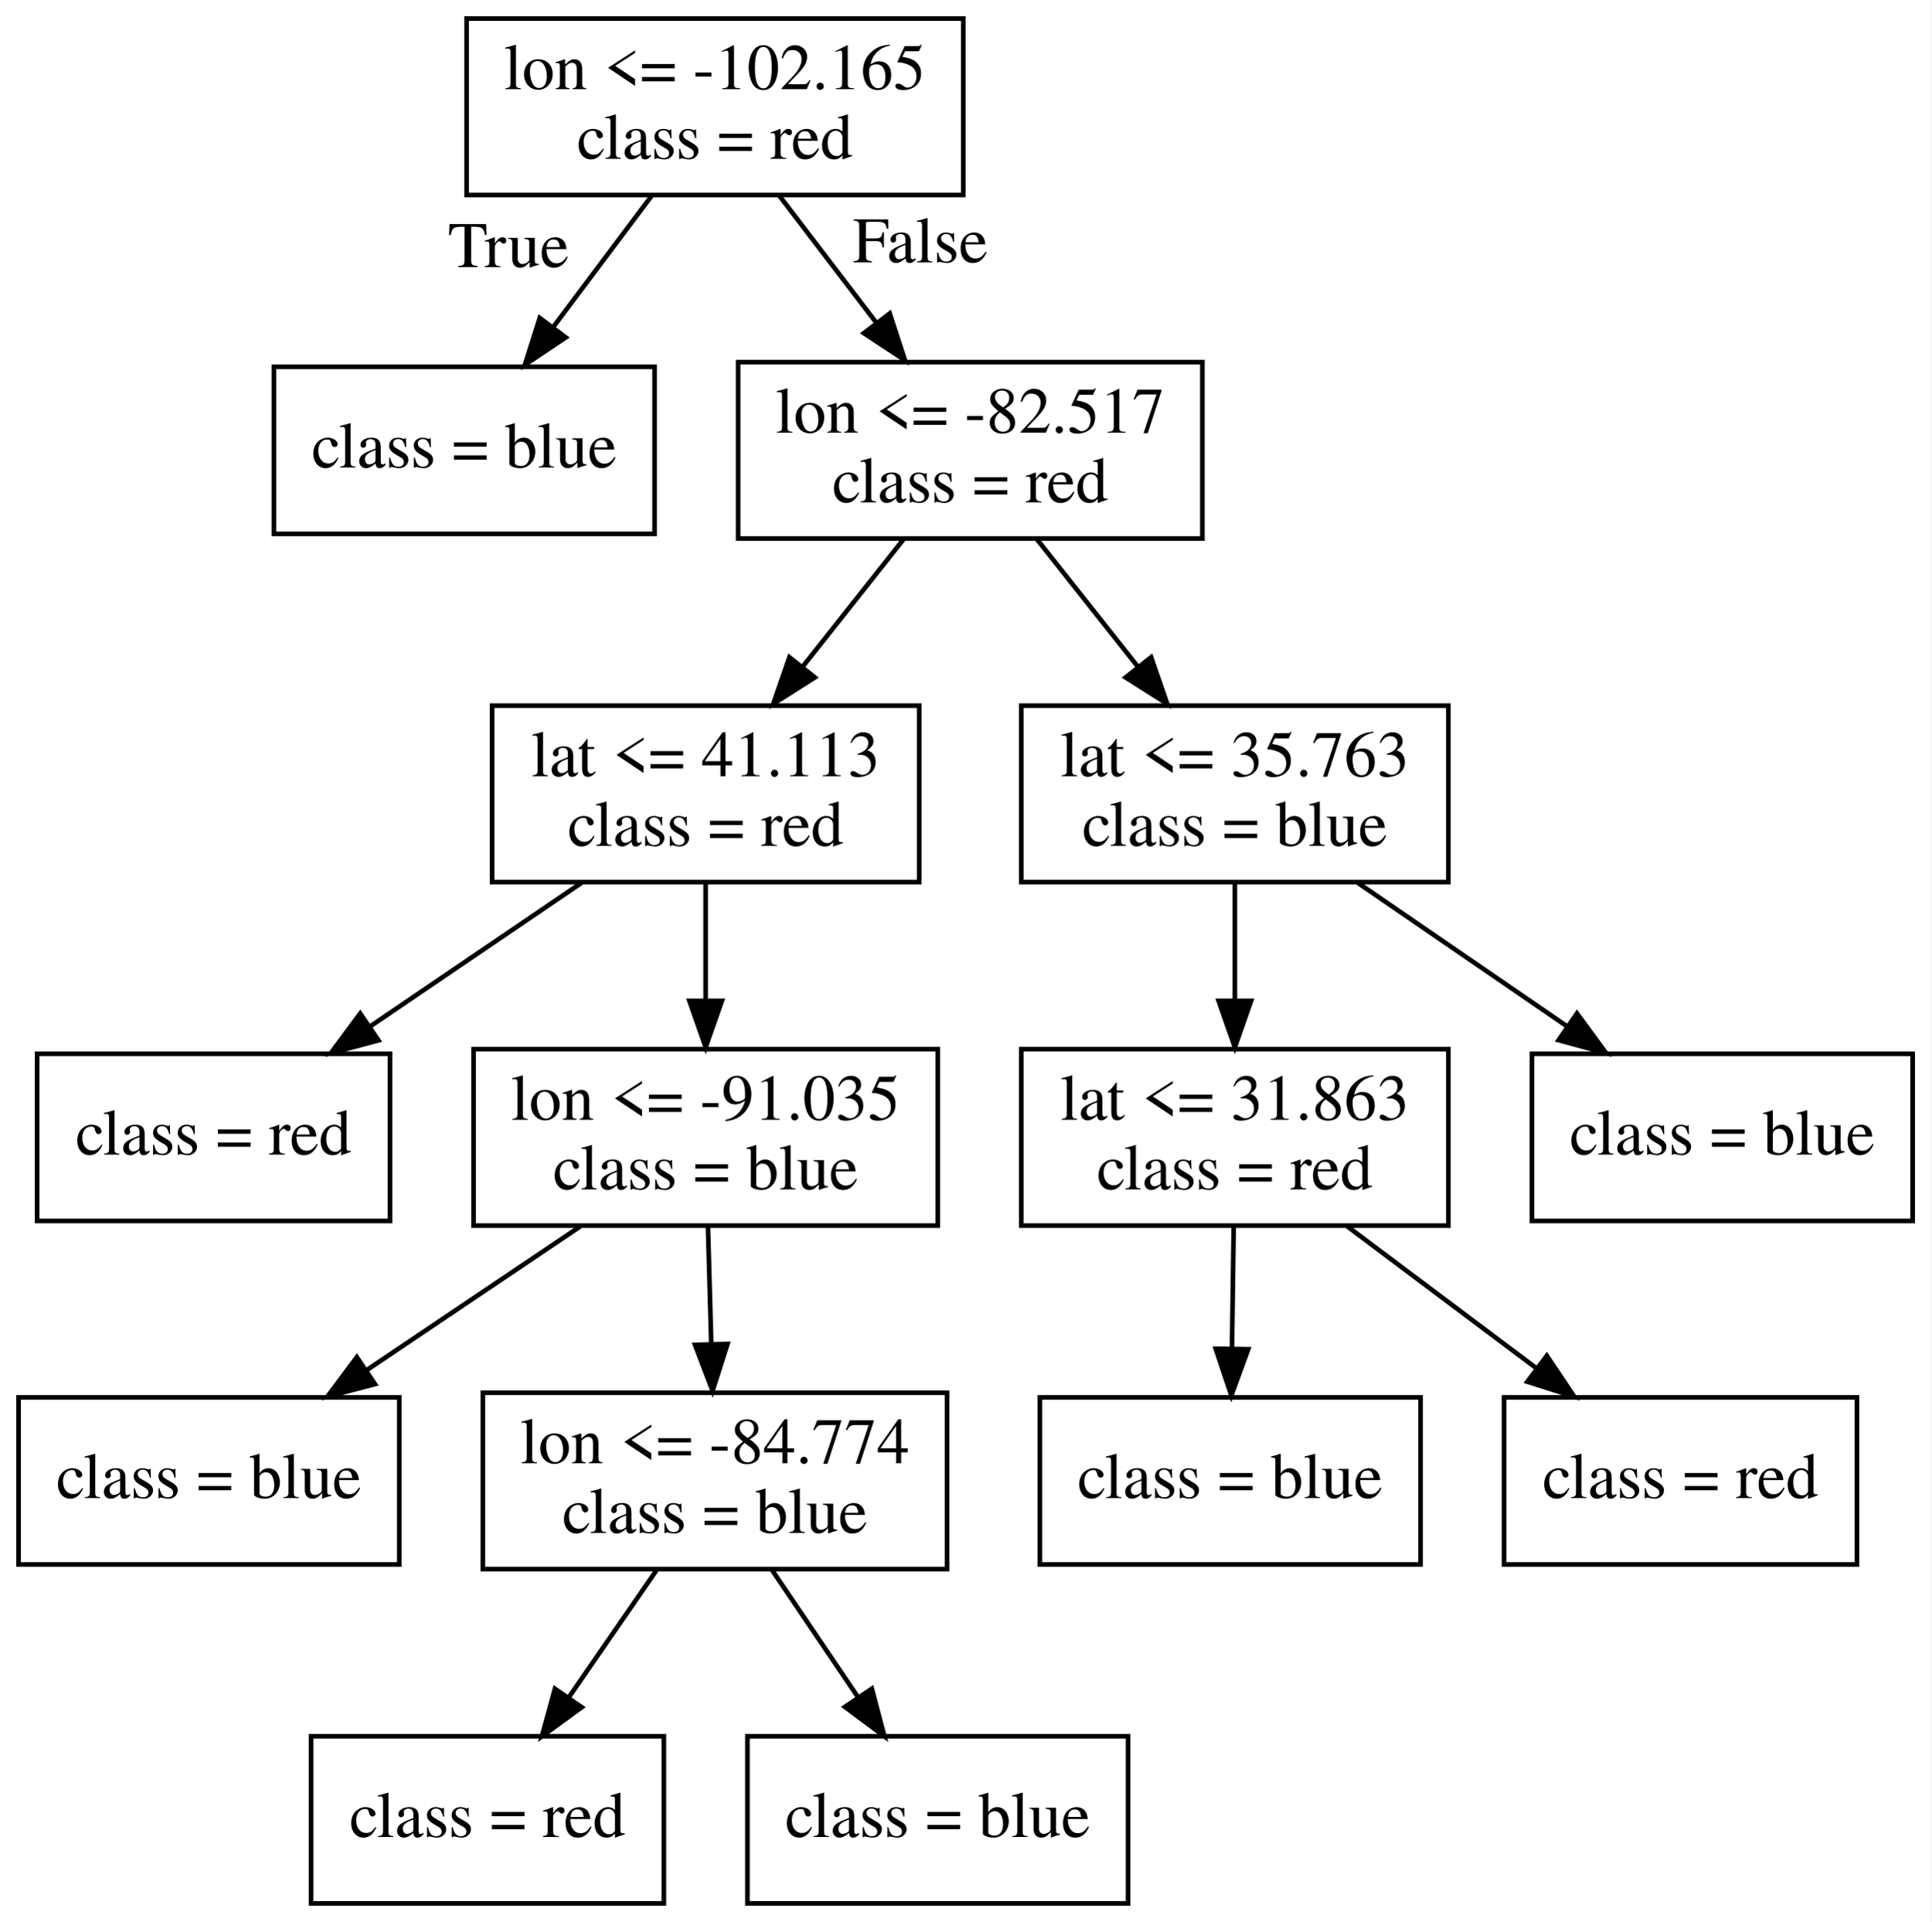
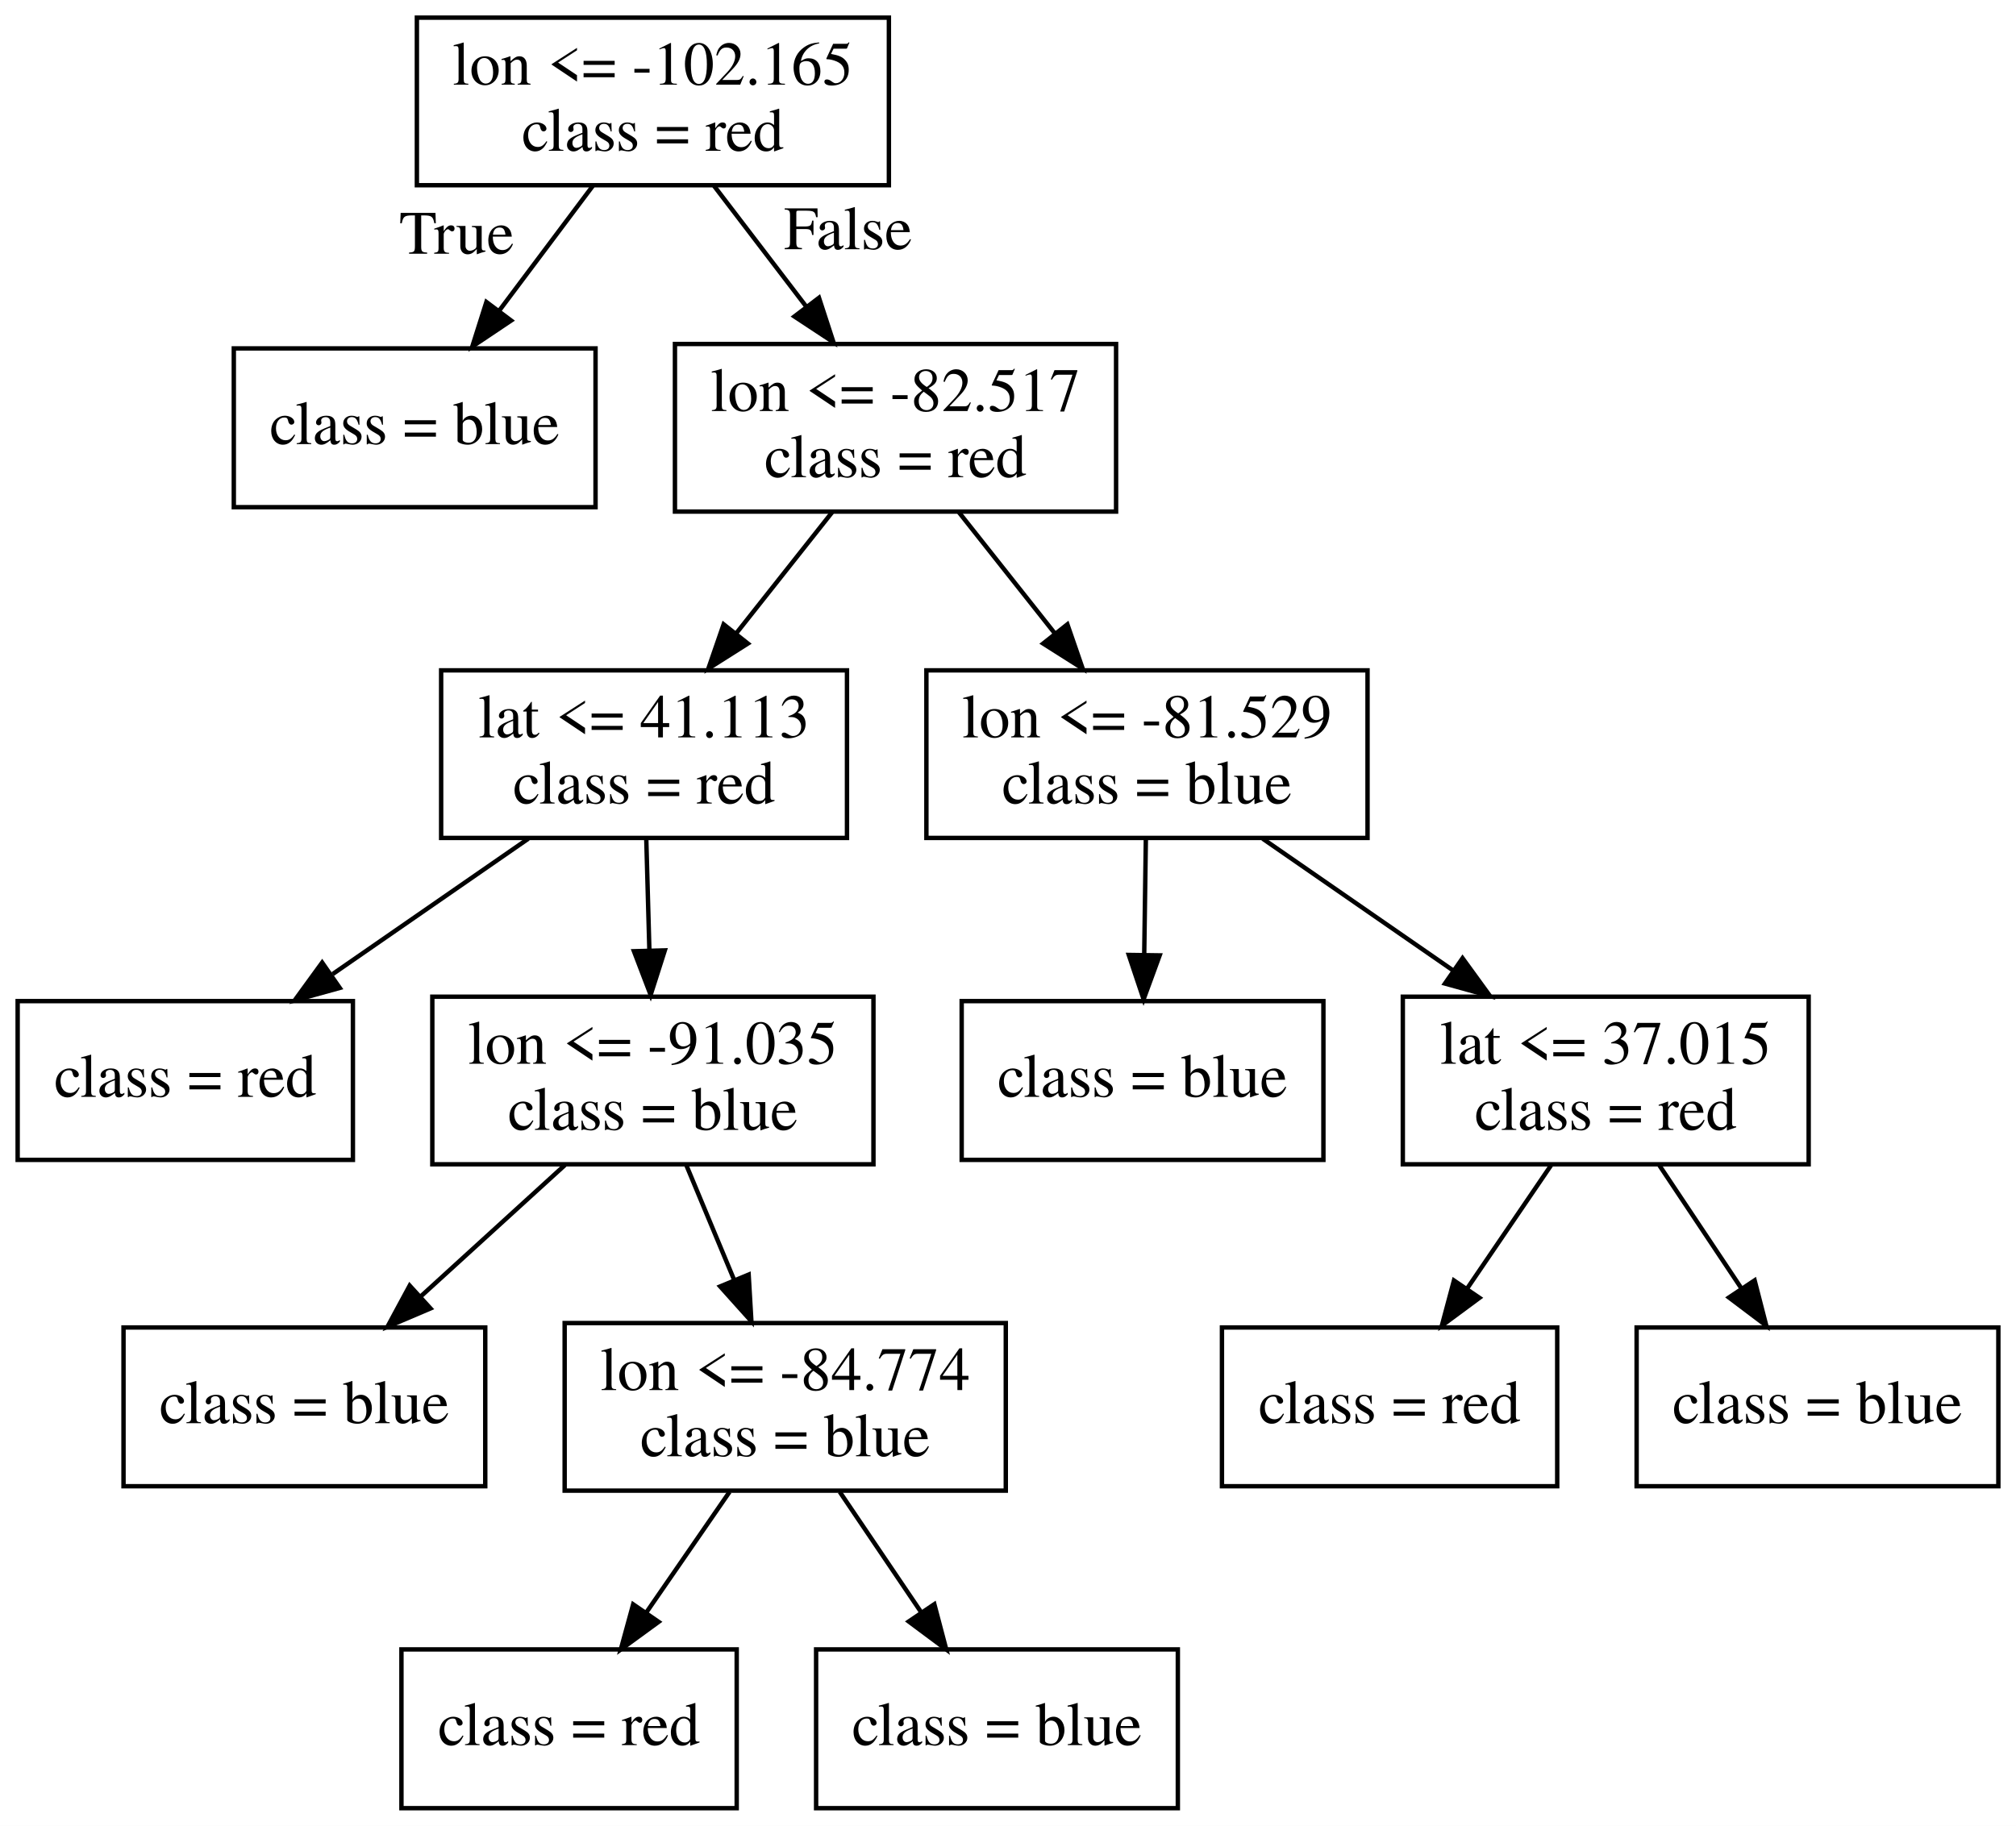
- <svg xmlns="http://www.w3.org/2000/svg" width="416pt" height="414pt" viewBox="0.00 0.00 416.00 414.00">
+ <svg xmlns="http://www.w3.org/2000/svg" width="457pt" height="414pt" viewBox="0.00 0.00 457.00 414.00">
  <g id="graph0" class="graph" transform="scale(1 1) rotate(0) translate(4 410)">
-     <polygon fill="white" stroke="transparent" points="-4,4 -4,-410 412,-410 412,4 -4,4" />
+     <polygon fill="white" stroke="transparent" points="-4,4 -4,-410 453,-410 453,4 -4,4" />
    <g id="node1" class="node">
-       <polygon fill="none" stroke="black" points="203.5,-406 96.5,-406 96.5,-368 203.5,-368 203.5,-406" />
-       <text text-anchor="middle" x="150" y="-390.8" font-family="Times,serif" font-size="14.00">lon &lt;= -102.165</text>
-       <text text-anchor="middle" x="150" y="-375.8" font-family="Times,serif" font-size="14.00">class = red</text>
+       <polygon fill="none" stroke="black" points="197.5,-406 90.5,-406 90.5,-368 197.5,-368 197.5,-406" />
+       <text text-anchor="middle" x="144" y="-390.8" font-family="Times,serif" font-size="14.00">lon &lt;= -102.165</text>
+       <text text-anchor="middle" x="144" y="-375.8" font-family="Times,serif" font-size="14.00">class = red</text>
    </g>
    <g id="node2" class="node">
-       <polygon fill="none" stroke="black" points="137,-331 55,-331 55,-295 137,-295 137,-331" />
-       <text text-anchor="middle" x="96" y="-309.3" font-family="Times,serif" font-size="14.00">class = blue</text>
+       <polygon fill="none" stroke="black" points="131,-331 49,-331 49,-295 131,-295 131,-331" />
+       <text text-anchor="middle" x="90" y="-309.3" font-family="Times,serif" font-size="14.00">class = blue</text>
    </g>
    <g id="edge1" class="edge">
-       <path fill="none" stroke="black" d="M136.37,-367.83C129.96,-359.28 122.21,-348.94 115.21,-339.62" />
-       <polygon fill="black" stroke="black" points="117.86,-337.32 109.06,-331.42 112.26,-341.52 117.86,-337.32" />
-       <text text-anchor="middle" x="105.53" y="-352.47" font-family="Times,serif" font-size="14.00">True</text>
+       <path fill="none" stroke="black" d="M130.37,-367.83C123.96,-359.28 116.21,-348.94 109.21,-339.62" />
+       <polygon fill="black" stroke="black" points="111.86,-337.32 103.06,-331.42 106.26,-341.52 111.86,-337.32" />
+       <text text-anchor="middle" x="99.53" y="-352.47" font-family="Times,serif" font-size="14.00">True</text>
    </g>
    <g id="node3" class="node">
-       <polygon fill="none" stroke="black" points="255,-332 155,-332 155,-294 255,-294 255,-332" />
-       <text text-anchor="middle" x="205" y="-316.8" font-family="Times,serif" font-size="14.00">lon &lt;= -82.517</text>
-       <text text-anchor="middle" x="205" y="-301.8" font-family="Times,serif" font-size="14.00">class = red</text>
+       <polygon fill="none" stroke="black" points="249,-332 149,-332 149,-294 249,-294 249,-332" />
+       <text text-anchor="middle" x="199" y="-316.8" font-family="Times,serif" font-size="14.00">lon &lt;= -82.517</text>
+       <text text-anchor="middle" x="199" y="-301.8" font-family="Times,serif" font-size="14.00">class = red</text>
    </g>
    <g id="edge2" class="edge">
-       <path fill="none" stroke="black" d="M163.88,-367.83C170.21,-359.54 177.84,-349.56 184.79,-340.45" />
-       <polygon fill="black" stroke="black" points="187.65,-342.48 190.93,-332.41 182.08,-338.24 187.65,-342.48" />
-       <text text-anchor="middle" x="194.25" y="-353.49" font-family="Times,serif" font-size="14.00">False</text>
+       <path fill="none" stroke="black" d="M157.88,-367.83C164.21,-359.54 171.84,-349.56 178.79,-340.45" />
+       <polygon fill="black" stroke="black" points="181.65,-342.48 184.93,-332.41 176.08,-338.24 181.65,-342.48" />
+       <text text-anchor="middle" x="188.25" y="-353.49" font-family="Times,serif" font-size="14.00">False</text>
    </g>
    <g id="node4" class="node">
-       <polygon fill="none" stroke="black" points="194,-258 102,-258 102,-220 194,-220 194,-258" />
-       <text text-anchor="middle" x="148" y="-242.8" font-family="Times,serif" font-size="14.00">lat &lt;= 41.113</text>
-       <text text-anchor="middle" x="148" y="-227.8" font-family="Times,serif" font-size="14.00">class = red</text>
+       <polygon fill="none" stroke="black" points="188,-258 96,-258 96,-220 188,-220 188,-258" />
+       <text text-anchor="middle" x="142" y="-242.8" font-family="Times,serif" font-size="14.00">lat &lt;= 41.113</text>
+       <text text-anchor="middle" x="142" y="-227.8" font-family="Times,serif" font-size="14.00">class = red</text>
    </g>
    <g id="edge3" class="edge">
-       <path fill="none" stroke="black" d="M190.62,-293.83C184.05,-285.54 176.15,-275.56 168.94,-266.45" />
-       <polygon fill="black" stroke="black" points="171.53,-264.08 162.58,-258.41 166.04,-268.43 171.53,-264.08" />
+       <path fill="none" stroke="black" d="M184.62,-293.83C178.05,-285.54 170.15,-275.56 162.94,-266.45" />
+       <polygon fill="black" stroke="black" points="165.53,-264.08 156.58,-258.41 160.04,-268.43 165.53,-264.08" />
    </g>
    <g id="node11" class="node">
-       <polygon fill="none" stroke="black" points="308,-258 216,-258 216,-220 308,-220 308,-258" />
-       <text text-anchor="middle" x="262" y="-242.8" font-family="Times,serif" font-size="14.00">lat &lt;= 35.763</text>
-       <text text-anchor="middle" x="262" y="-227.8" font-family="Times,serif" font-size="14.00">class = blue</text>
+       <polygon fill="none" stroke="black" points="306,-258 206,-258 206,-220 306,-220 306,-258" />
+       <text text-anchor="middle" x="256" y="-242.8" font-family="Times,serif" font-size="14.00">lon &lt;= -81.529</text>
+       <text text-anchor="middle" x="256" y="-227.8" font-family="Times,serif" font-size="14.00">class = blue</text>
    </g>
    <g id="edge10" class="edge">
-       <path fill="none" stroke="black" d="M219.38,-293.83C225.95,-285.54 233.85,-275.56 241.06,-266.45" />
-       <polygon fill="black" stroke="black" points="243.96,-268.43 247.42,-258.41 238.47,-264.08 243.96,-268.43" />
+       <path fill="none" stroke="black" d="M213.38,-293.83C219.95,-285.54 227.85,-275.56 235.06,-266.45" />
+       <polygon fill="black" stroke="black" points="237.96,-268.43 241.42,-258.41 232.47,-264.08 237.96,-268.43" />
    </g>
    <g id="node5" class="node">
-       <polygon fill="none" stroke="black" points="80,-183 4,-183 4,-147 80,-147 80,-183" />
-       <text text-anchor="middle" x="42" y="-161.3" font-family="Times,serif" font-size="14.00">class = red</text>
+       <polygon fill="none" stroke="black" points="76,-183 0,-183 0,-147 76,-147 76,-183" />
+       <text text-anchor="middle" x="38" y="-161.3" font-family="Times,serif" font-size="14.00">class = red</text>
    </g>
    <g id="edge4" class="edge">
-       <path fill="none" stroke="black" d="M121.25,-219.83C107.41,-210.43 90.37,-198.86 75.64,-188.85" />
-       <polygon fill="black" stroke="black" points="77.52,-185.9 67.28,-183.17 73.59,-191.69 77.52,-185.9" />
+       <path fill="none" stroke="black" d="M115.76,-219.83C102.3,-210.52 85.77,-199.07 71.41,-189.13" />
+       <polygon fill="black" stroke="black" points="73.02,-185.99 62.8,-183.17 69.03,-191.74 73.02,-185.99" />
    </g>
    <g id="node6" class="node">
-       <polygon fill="none" stroke="black" points="198,-184 98,-184 98,-146 198,-146 198,-184" />
-       <text text-anchor="middle" x="148" y="-168.8" font-family="Times,serif" font-size="14.00">lon &lt;= -91.035</text>
-       <text text-anchor="middle" x="148" y="-153.8" font-family="Times,serif" font-size="14.00">class = blue</text>
+       <polygon fill="none" stroke="black" points="194,-184 94,-184 94,-146 194,-146 194,-184" />
+       <text text-anchor="middle" x="144" y="-168.8" font-family="Times,serif" font-size="14.00">lon &lt;= -91.035</text>
+       <text text-anchor="middle" x="144" y="-153.8" font-family="Times,serif" font-size="14.00">class = blue</text>
    </g>
    <g id="edge5" class="edge">
-       <path fill="none" stroke="black" d="M148,-219.83C148,-212.13 148,-202.97 148,-194.42" />
-       <polygon fill="black" stroke="black" points="151.5,-194.41 148,-184.41 144.5,-194.41 151.5,-194.41" />
+       <path fill="none" stroke="black" d="M142.5,-219.83C142.72,-212.13 142.97,-202.97 143.21,-194.42" />
+       <polygon fill="black" stroke="black" points="146.71,-194.51 143.49,-184.41 139.71,-194.31 146.71,-194.51" />
    </g>
    <g id="node7" class="node">
-       <polygon fill="none" stroke="black" points="82,-109 0,-109 0,-73 82,-73 82,-109" />
-       <text text-anchor="middle" x="41" y="-87.3" font-family="Times,serif" font-size="14.00">class = blue</text>
+       <polygon fill="none" stroke="black" points="106,-109 24,-109 24,-73 106,-73 106,-109" />
+       <text text-anchor="middle" x="65" y="-87.3" font-family="Times,serif" font-size="14.00">class = blue</text>
    </g>
    <g id="edge6" class="edge">
-       <path fill="none" stroke="black" d="M121,-145.83C107.03,-136.43 89.83,-124.86 74.96,-114.85" />
-       <polygon fill="black" stroke="black" points="76.77,-111.85 66.52,-109.17 72.86,-117.66 76.77,-111.85" />
+       <path fill="none" stroke="black" d="M124.06,-145.83C114.13,-136.78 102,-125.72 91.31,-115.98" />
+       <polygon fill="black" stroke="black" points="93.59,-113.32 83.84,-109.17 88.87,-118.49 93.59,-113.32" />
    </g>
    <g id="node8" class="node">
-       <polygon fill="none" stroke="black" points="200,-110 100,-110 100,-72 200,-72 200,-110" />
-       <text text-anchor="middle" x="150" y="-94.8" font-family="Times,serif" font-size="14.00">lon &lt;= -84.774</text>
-       <text text-anchor="middle" x="150" y="-79.8" font-family="Times,serif" font-size="14.00">class = blue</text>
+       <polygon fill="none" stroke="black" points="224,-110 124,-110 124,-72 224,-72 224,-110" />
+       <text text-anchor="middle" x="174" y="-94.8" font-family="Times,serif" font-size="14.00">lon &lt;= -84.774</text>
+       <text text-anchor="middle" x="174" y="-79.8" font-family="Times,serif" font-size="14.00">class = blue</text>
    </g>
    <g id="edge7" class="edge">
-       <path fill="none" stroke="black" d="M148.5,-145.83C148.72,-138.13 148.97,-128.97 149.21,-120.42" />
-       <polygon fill="black" stroke="black" points="152.71,-120.51 149.49,-110.41 145.71,-120.31 152.71,-120.51" />
+       <path fill="none" stroke="black" d="M151.57,-145.83C154.85,-137.96 158.76,-128.57 162.39,-119.85" />
+       <polygon fill="black" stroke="black" points="165.71,-120.99 166.33,-110.41 159.25,-118.3 165.71,-120.99" />
    </g>
    <g id="node9" class="node">
-       <polygon fill="none" stroke="black" points="139,-36 63,-36 63,0 139,0 139,-36" />
-       <text text-anchor="middle" x="101" y="-14.3" font-family="Times,serif" font-size="14.00">class = red</text>
+       <polygon fill="none" stroke="black" points="163,-36 87,-36 87,0 163,0 163,-36" />
+       <text text-anchor="middle" x="125" y="-14.3" font-family="Times,serif" font-size="14.00">class = red</text>
    </g>
    <g id="edge8" class="edge">
-       <path fill="none" stroke="black" d="M137.38,-71.72C131.62,-63.37 124.71,-53.35 118.46,-44.3" />
-       <polygon fill="black" stroke="black" points="121.3,-42.25 112.73,-36 115.53,-46.22 121.3,-42.25" />
+       <path fill="none" stroke="black" d="M161.38,-71.72C155.62,-63.37 148.71,-53.35 142.46,-44.3" />
+       <polygon fill="black" stroke="black" points="145.3,-42.25 136.73,-36 139.53,-46.22 145.3,-42.25" />
    </g>
    <g id="node10" class="node">
-       <polygon fill="none" stroke="black" points="239,-36 157,-36 157,0 239,0 239,-36" />
-       <text text-anchor="middle" x="198" y="-14.3" font-family="Times,serif" font-size="14.00">class = blue</text>
+       <polygon fill="none" stroke="black" points="263,-36 181,-36 181,0 263,0 263,-36" />
+       <text text-anchor="middle" x="222" y="-14.3" font-family="Times,serif" font-size="14.00">class = blue</text>
    </g>
    <g id="edge9" class="edge">
-       <path fill="none" stroke="black" d="M162.36,-71.72C168,-63.37 174.78,-53.35 180.9,-44.3" />
-       <polygon fill="black" stroke="black" points="183.8,-46.25 186.5,-36 178,-42.33 183.8,-46.25" />
+       <path fill="none" stroke="black" d="M186.36,-71.72C192,-63.37 198.78,-53.35 204.9,-44.3" />
+       <polygon fill="black" stroke="black" points="207.8,-46.25 210.5,-36 202,-42.33 207.8,-46.25" />
    </g>
    <g id="node12" class="node">
-       <polygon fill="none" stroke="black" points="308,-184 216,-184 216,-146 308,-146 308,-184" />
-       <text text-anchor="middle" x="262" y="-168.8" font-family="Times,serif" font-size="14.00">lat &lt;= 31.863</text>
-       <text text-anchor="middle" x="262" y="-153.8" font-family="Times,serif" font-size="14.00">class = red</text>
+       <polygon fill="none" stroke="black" points="296,-183 214,-183 214,-147 296,-147 296,-183" />
+       <text text-anchor="middle" x="255" y="-161.3" font-family="Times,serif" font-size="14.00">class = blue</text>
    </g>
    <g id="edge11" class="edge">
-       <path fill="none" stroke="black" d="M262,-219.83C262,-212.13 262,-202.97 262,-194.42" />
-       <polygon fill="black" stroke="black" points="265.5,-194.41 262,-184.41 258.5,-194.41 265.5,-194.41" />
+       <path fill="none" stroke="black" d="M255.75,-219.83C255.64,-211.89 255.51,-202.41 255.38,-193.63" />
+       <polygon fill="black" stroke="black" points="258.88,-193.37 255.24,-183.42 251.88,-193.47 258.88,-193.37" />
+     </g>
+     <g id="node13" class="node">
+       <polygon fill="none" stroke="black" points="406,-184 314,-184 314,-146 406,-146 406,-184" />
+       <text text-anchor="middle" x="360" y="-168.8" font-family="Times,serif" font-size="14.00">lat &lt;= 37.015</text>
+       <text text-anchor="middle" x="360" y="-153.8" font-family="Times,serif" font-size="14.00">class = red</text>
+     </g>
+     <g id="edge12" class="edge">
+       <path fill="none" stroke="black" d="M282.24,-219.83C295.3,-210.79 311.25,-199.75 325.3,-190.02" />
+       <polygon fill="black" stroke="black" points="327.54,-192.73 333.76,-184.16 323.55,-186.98 327.54,-192.73" />
+     </g>
+     <g id="node14" class="node">
+       <polygon fill="none" stroke="black" points="349,-109 273,-109 273,-73 349,-73 349,-109" />
+       <text text-anchor="middle" x="311" y="-87.3" font-family="Times,serif" font-size="14.00">class = red</text>
+     </g>
+     <g id="edge13" class="edge">
+       <path fill="none" stroke="black" d="M347.64,-145.83C341.88,-137.37 334.92,-127.15 328.63,-117.9" />
+       <polygon fill="black" stroke="black" points="331.37,-115.72 322.85,-109.42 325.59,-119.65 331.37,-115.72" />
    </g>
    <g id="node15" class="node">
-       <polygon fill="none" stroke="black" points="408,-183 326,-183 326,-147 408,-147 408,-183" />
-       <text text-anchor="middle" x="367" y="-161.3" font-family="Times,serif" font-size="14.00">class = blue</text>
+       <polygon fill="none" stroke="black" points="449,-109 367,-109 367,-73 449,-73 449,-109" />
+       <text text-anchor="middle" x="408" y="-87.3" font-family="Times,serif" font-size="14.00">class = blue</text>
    </g>
    <g id="edge14" class="edge">
-       <path fill="none" stroke="black" d="M288.5,-219.83C302.21,-210.43 319.09,-198.86 333.67,-188.85" />
-       <polygon fill="black" stroke="black" points="335.69,-191.71 341.96,-183.17 331.73,-185.94 335.69,-191.71" />
-     </g>
-     <g id="node13" class="node">
-       <polygon fill="none" stroke="black" points="302,-109 220,-109 220,-73 302,-73 302,-109" />
-       <text text-anchor="middle" x="261" y="-87.3" font-family="Times,serif" font-size="14.00">class = blue</text>
-     </g>
-     <g id="edge12" class="edge">
-       <path fill="none" stroke="black" d="M261.75,-145.83C261.64,-137.89 261.51,-128.41 261.38,-119.63" />
-       <polygon fill="black" stroke="black" points="264.88,-119.37 261.24,-109.42 257.88,-119.47 264.88,-119.37" />
-     </g>
-     <g id="node14" class="node">
-       <polygon fill="none" stroke="black" points="396,-109 320,-109 320,-73 396,-73 396,-109" />
-       <text text-anchor="middle" x="358" y="-87.3" font-family="Times,serif" font-size="14.00">class = red</text>
-     </g>
-     <g id="edge13" class="edge">
-       <path fill="none" stroke="black" d="M286.22,-145.83C298.53,-136.6 313.62,-125.29 326.78,-115.41" />
-       <polygon fill="black" stroke="black" points="329.2,-117.97 335.1,-109.17 325,-112.37 329.2,-117.97" />
+       <path fill="none" stroke="black" d="M372.11,-145.83C377.75,-137.37 384.57,-127.15 390.73,-117.9" />
+       <polygon fill="black" stroke="black" points="393.75,-119.68 396.39,-109.42 387.93,-115.8 393.75,-119.68" />
    </g>
  </g>
</svg>
